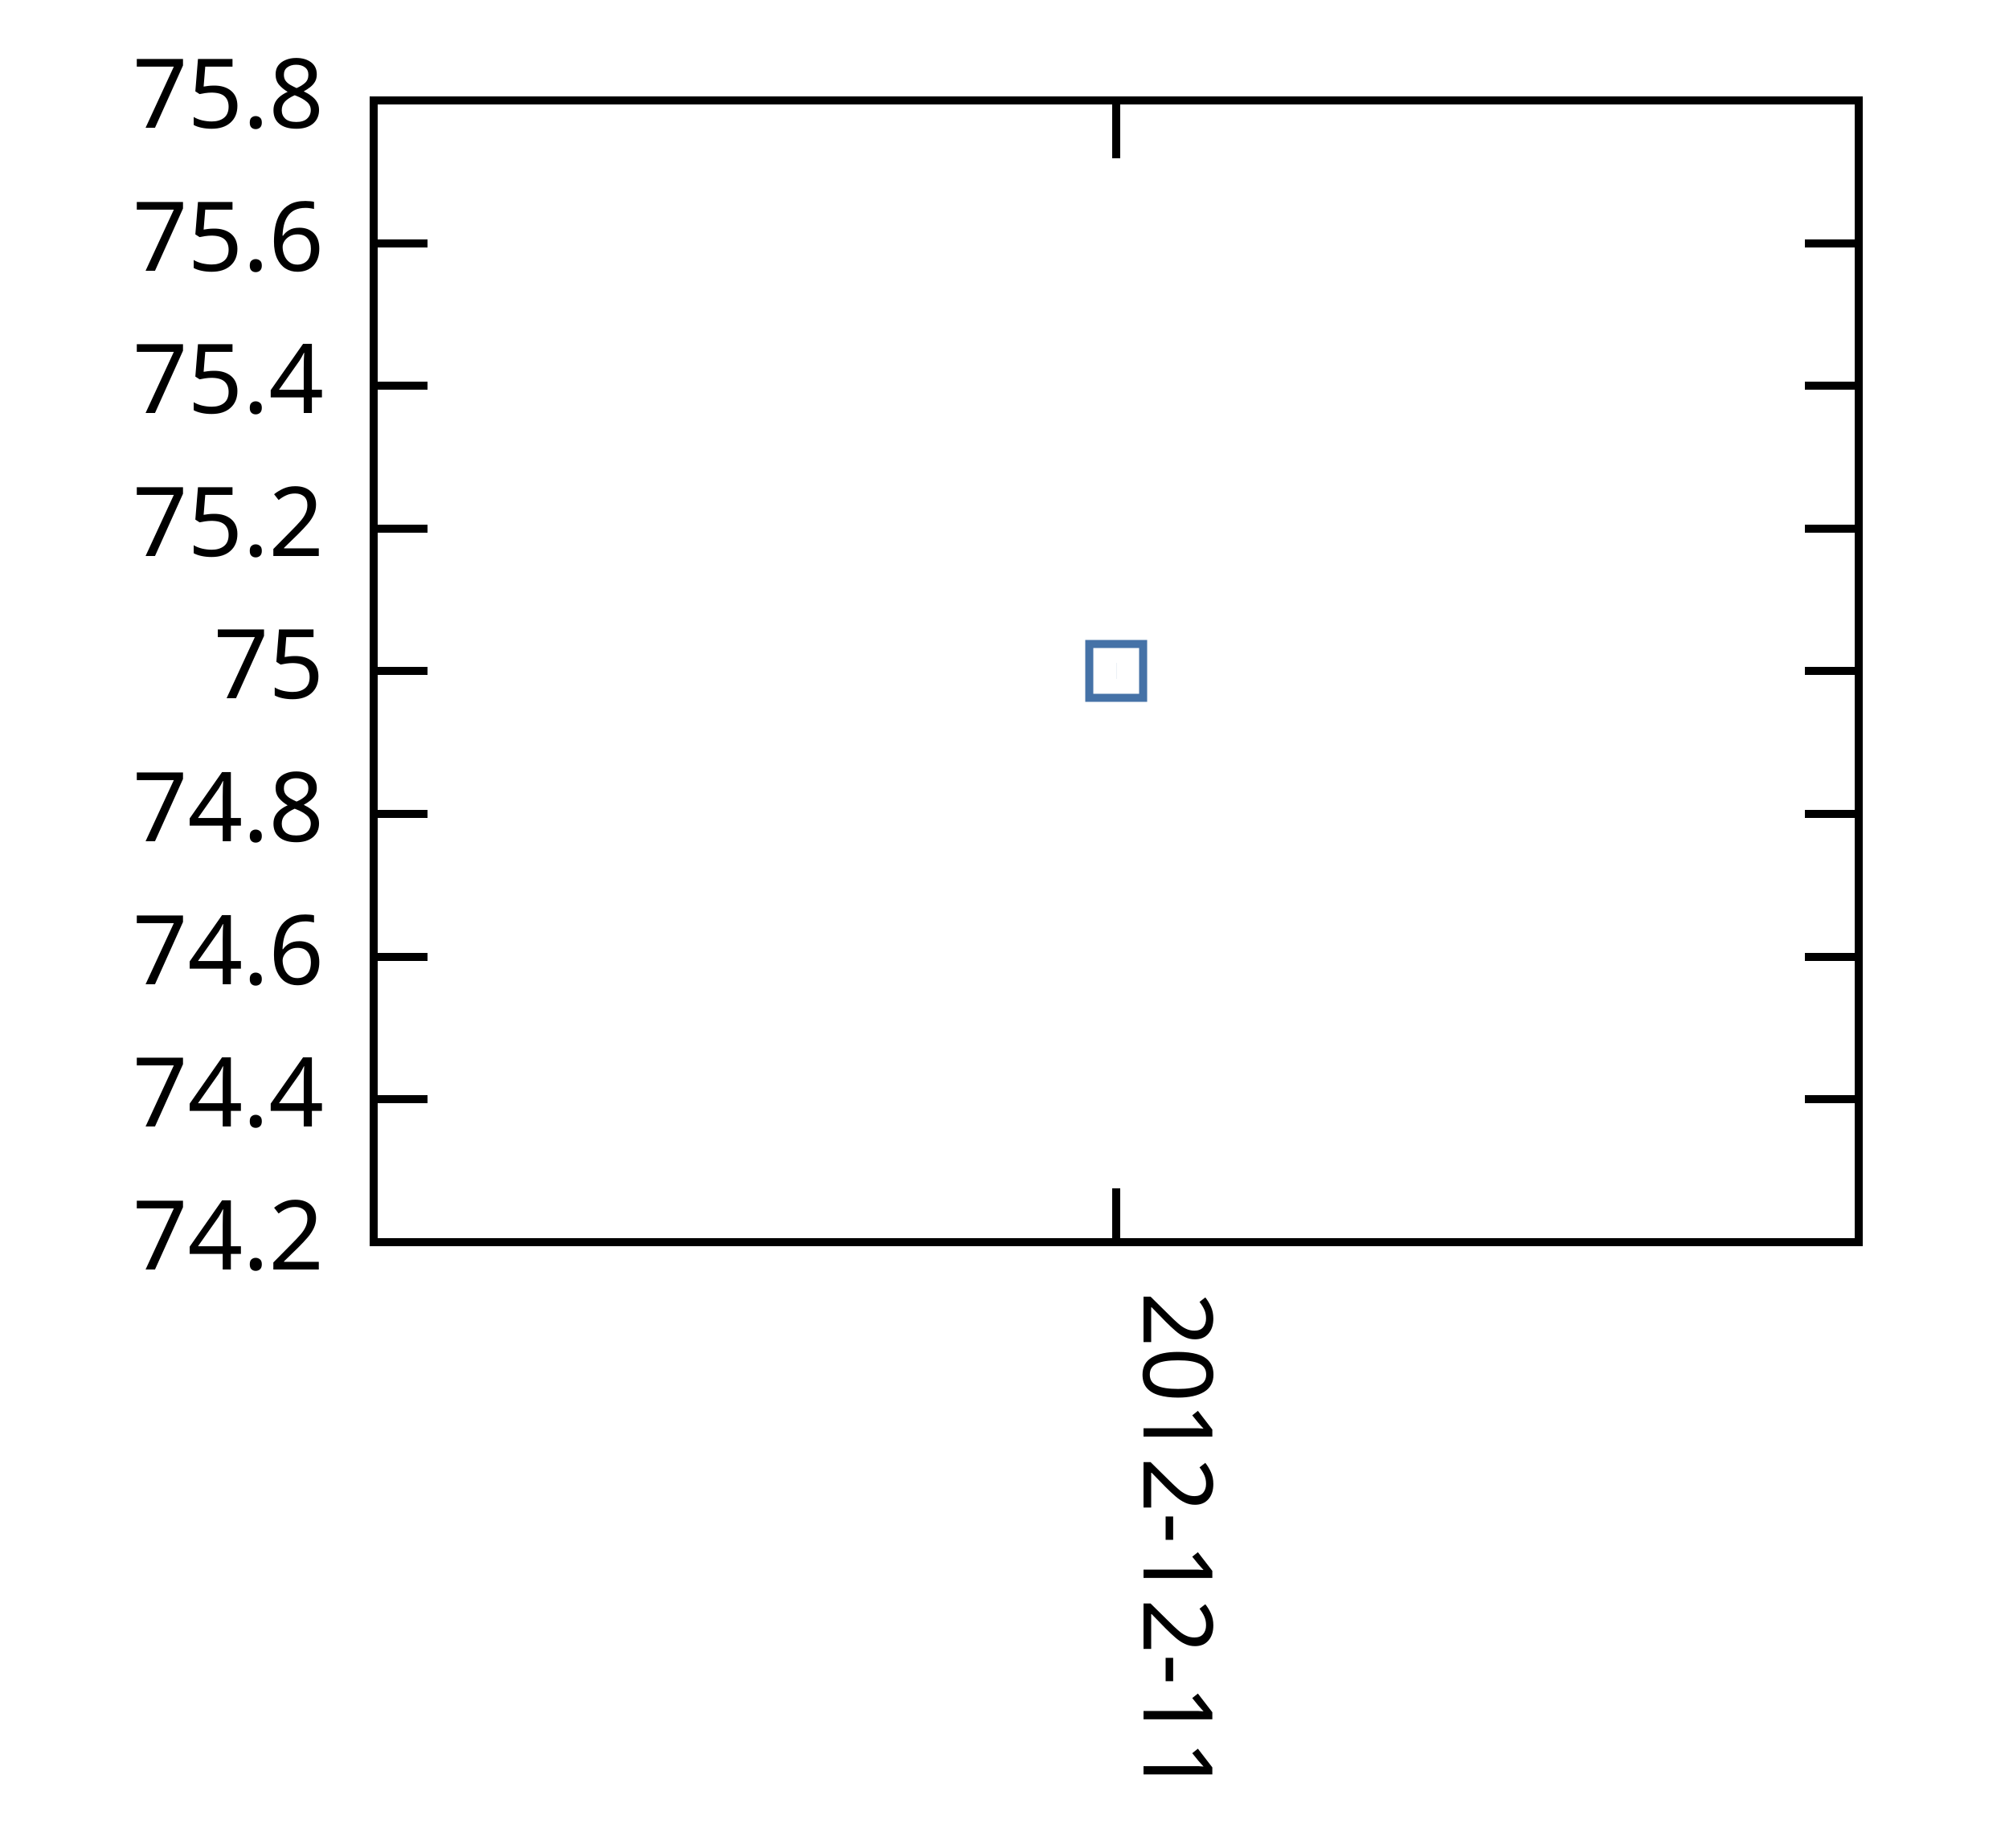
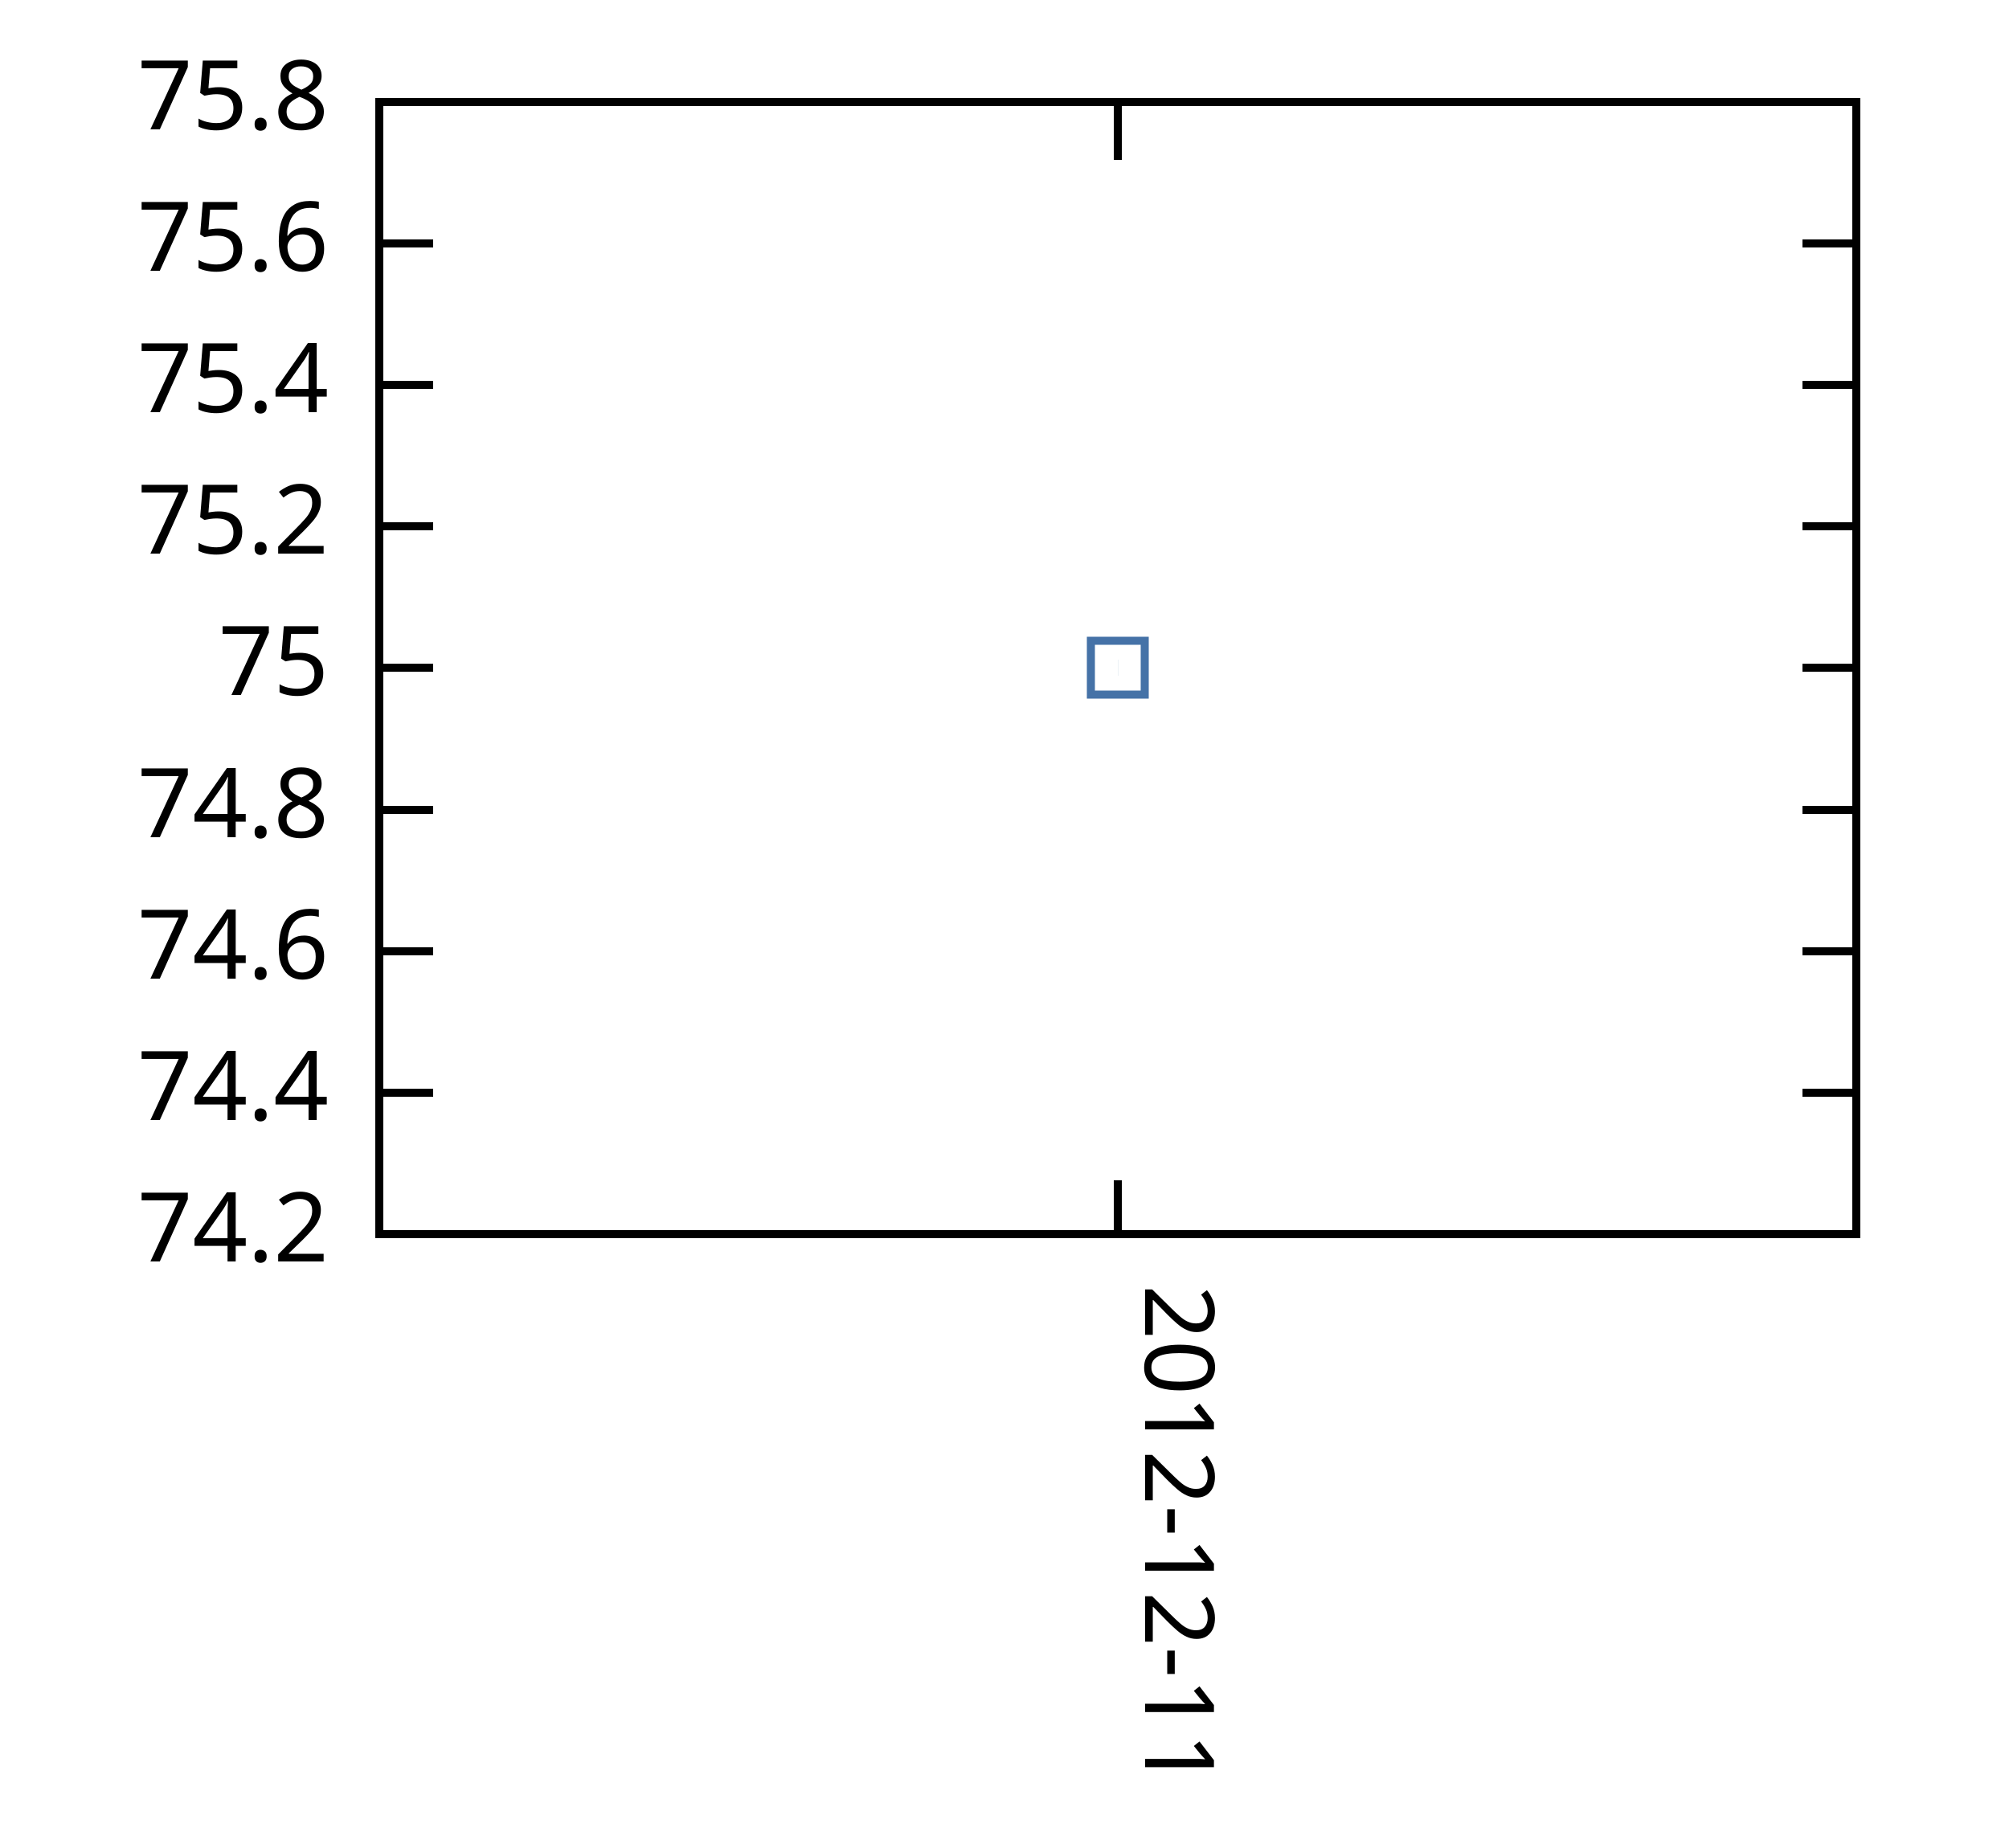
<svg xmlns="http://www.w3.org/2000/svg" xmlns:xlink="http://www.w3.org/1999/xlink" width="250" height="230" viewBox="0 0 250 230">
  <g id="gnuplot_canvas">
    <rect x="0" y="0" width="250" height="230" fill="none" />
    <defs>
      <circle id="gpDot" r="0.5" stroke-width="0.5" />
      <path id="gpPt0" stroke-width="0.299" stroke="currentColor" d="M-1,0 h2 M0,-1 v2" />
      <path id="gpPt1" stroke-width="0.299" stroke="currentColor" d="M-1,-1 L1,1 M1,-1 L-1,1" />
      <path id="gpPt2" stroke-width="0.299" stroke="currentColor" d="M-1,0 L1,0 M0,-1 L0,1 M-1,-1 L1,1 M-1,1 L1,-1" />
      <rect id="gpPt3" stroke-width="0.299" stroke="currentColor" x="-1" y="-1" width="2" height="2" />
      <rect id="gpPt4" stroke-width="0.299" stroke="currentColor" fill="currentColor" x="-1" y="-1" width="2" height="2" />
      <circle id="gpPt5" stroke-width="0.299" stroke="currentColor" cx="0" cy="0" r="1" />
      <use xlink:href="#gpPt5" id="gpPt6" fill="currentColor" stroke="none" />
      <path id="gpPt7" stroke-width="0.299" stroke="currentColor" d="M0,-1.33 L-1.33,0.67 L1.33,0.67 z" />
      <use xlink:href="#gpPt7" id="gpPt8" fill="currentColor" stroke="none" />
      <use xlink:href="#gpPt7" id="gpPt9" stroke="currentColor" transform="rotate(180)" />
      <use xlink:href="#gpPt9" id="gpPt10" fill="currentColor" stroke="none" />
      <use xlink:href="#gpPt3" id="gpPt11" stroke="currentColor" transform="rotate(45)" />
      <use xlink:href="#gpPt11" id="gpPt12" fill="currentColor" stroke="none" />
    </defs>
    <g style="fill:none; color:white; stroke:black; stroke-width:1.00; stroke-linecap:butt; stroke-linejoin:miter">
</g>
    <g style="fill:none; color:black; stroke:currentColor; stroke-width:1.00; stroke-linecap:butt; stroke-linejoin:miter">
-       <path stroke="black" d="M46.5,154.6 L53.2,154.6 M231.3,154.6 L224.6,154.6  h0.01" />
-       <g transform="translate(40.3,158.0)" style="stroke:none; fill:black; font-family:Verdana; font-size:9.00pt; text-anchor:end">
+       <path stroke="black" d="M47.2,153.6 L53.9,153.6 M231.0,153.6 L224.3,153.6  h0.01" />
+       <g transform="translate(40.9,157.0)" style="stroke:none; fill:black; font-family:Verdana; font-size:9.00pt; text-anchor:end">
        <text> 74.2</text>
      </g>
-       <path stroke="black" d="M46.5,136.8 L53.2,136.8 M231.3,136.8 L224.6,136.8  h0.01" />
-       <g transform="translate(40.3,140.2)" style="stroke:none; fill:black; font-family:Verdana; font-size:9.00pt; text-anchor:end">
+       <path stroke="black" d="M47.2,136.0 L53.9,136.0 M231.0,136.0 L224.3,136.0  h0.01" />
+       <g transform="translate(40.9,139.4)" style="stroke:none; fill:black; font-family:Verdana; font-size:9.00pt; text-anchor:end">
        <text> 74.4</text>
      </g>
-       <path stroke="black" d="M46.5,119.1 L53.2,119.1 M231.3,119.1 L224.6,119.1  h0.01" />
-       <g transform="translate(40.3,122.5)" style="stroke:none; fill:black; font-family:Verdana; font-size:9.00pt; text-anchor:end">
+       <path stroke="black" d="M47.2,118.4 L53.9,118.4 M231.0,118.4 L224.3,118.4  h0.01" />
+       <g transform="translate(40.9,121.8)" style="stroke:none; fill:black; font-family:Verdana; font-size:9.00pt; text-anchor:end">
        <text> 74.6</text>
      </g>
-       <path stroke="black" d="M46.5,101.3 L53.2,101.3 M231.3,101.3 L224.6,101.3  h0.01" />
-       <g transform="translate(40.3,104.7)" style="stroke:none; fill:black; font-family:Verdana; font-size:9.00pt; text-anchor:end">
+       <path stroke="black" d="M47.2,100.8 L53.9,100.8 M231.0,100.8 L224.3,100.8  h0.01" />
+       <g transform="translate(40.9,104.2)" style="stroke:none; fill:black; font-family:Verdana; font-size:9.00pt; text-anchor:end">
        <text> 74.8</text>
      </g>
-       <path stroke="black" d="M46.5,83.5 L53.2,83.5 M231.3,83.5 L224.6,83.5  h0.01" />
-       <g transform="translate(40.3,86.9)" style="stroke:none; fill:black; font-family:Verdana; font-size:9.00pt; text-anchor:end">
+       <path stroke="black" d="M47.2,83.1 L53.9,83.1 M231.0,83.1 L224.3,83.1  h0.01" />
+       <g transform="translate(40.9,86.5)" style="stroke:none; fill:black; font-family:Verdana; font-size:9.00pt; text-anchor:end">
        <text> 75</text>
      </g>
-       <path stroke="black" d="M46.5,65.8 L53.2,65.8 M231.3,65.8 L224.6,65.8  h0.01" />
-       <g transform="translate(40.3,69.2)" style="stroke:none; fill:black; font-family:Verdana; font-size:9.00pt; text-anchor:end">
+       <path stroke="black" d="M47.2,65.5 L53.9,65.5 M231.0,65.5 L224.3,65.5  h0.01" />
+       <g transform="translate(40.9,68.9)" style="stroke:none; fill:black; font-family:Verdana; font-size:9.00pt; text-anchor:end">
        <text> 75.2</text>
      </g>
-       <path stroke="black" d="M46.5,48.0 L53.2,48.0 M231.3,48.0 L224.6,48.0  h0.01" />
-       <g transform="translate(40.3,51.4)" style="stroke:none; fill:black; font-family:Verdana; font-size:9.00pt; text-anchor:end">
+       <path stroke="black" d="M47.2,47.9 L53.9,47.9 M231.0,47.9 L224.3,47.9  h0.01" />
+       <g transform="translate(40.9,51.3)" style="stroke:none; fill:black; font-family:Verdana; font-size:9.00pt; text-anchor:end">
        <text> 75.4</text>
      </g>
-       <path stroke="black" d="M46.5,30.3 L53.2,30.3 M231.3,30.3 L224.6,30.3  h0.01" />
-       <g transform="translate(40.3,33.7)" style="stroke:none; fill:black; font-family:Verdana; font-size:9.00pt; text-anchor:end">
+       <path stroke="black" d="M47.2,30.3 L53.9,30.3 M231.0,30.3 L224.3,30.3  h0.01" />
+       <g transform="translate(40.9,33.7)" style="stroke:none; fill:black; font-family:Verdana; font-size:9.00pt; text-anchor:end">
        <text> 75.6</text>
      </g>
-       <path stroke="black" d="M46.5,12.5 L53.2,12.5 M231.3,12.5 L224.6,12.5  h0.01" />
-       <g transform="translate(40.3,15.9)" style="stroke:none; fill:black; font-family:Verdana; font-size:9.00pt; text-anchor:end">
+       <path stroke="black" d="M47.2,12.7 L53.9,12.7 M231.0,12.7 L224.3,12.7  h0.01" />
+       <g transform="translate(40.9,16.1)" style="stroke:none; fill:black; font-family:Verdana; font-size:9.00pt; text-anchor:end">
        <text> 75.8</text>
      </g>
-       <path stroke="black" d="M138.9,154.6 L138.9,147.9 M138.9,12.5 L138.9,19.2  h0.01" />
-       <g transform="translate(142.3,160.8) rotate(90)" style="stroke:none; fill:black; font-family:Verdana; font-size:9.00pt; text-anchor:start">
+       <path stroke="black" d="M139.1,153.6 L139.1,146.9 M139.1,12.7 L139.1,19.4  h0.01" />
+       <g transform="translate(142.5,159.9) rotate(90)" style="stroke:none; fill:black; font-family:Verdana; font-size:9.00pt; text-anchor:start">
        <text>2012-12-11</text>
      </g>
-       <path stroke="black" d="M46.5,12.5 L46.5,154.6 L231.3,154.6 L231.3,12.5 L46.5,12.5 Z  h0.01" />
+       <path stroke="black" d="M47.2,12.7 L47.2,153.6 L231.0,153.6 L231.0,12.7 L47.2,12.7 Z  h0.01" />
    </g>
    <g id="gnuplot_plot_1">
      <g style="fill:none; color:white; stroke:black; stroke-width:2.00; stroke-linecap:butt; stroke-linejoin:miter">
</g>
      <g style="fill:none; color:green; stroke:currentColor; stroke-width:2.00; stroke-linecap:butt; stroke-linejoin:miter">
-         <path stroke="rgb( 69, 114, 167)" d="M138.9,83.5  h0.01" />
-         <use xlink:href="#gpPt3" transform="translate(138.9,83.5) scale(3.35)" color="rgb( 69, 114, 167)" />
+         <path stroke="rgb( 69, 114, 167)" d="M139.1,83.1  h0.01" />
+         <use xlink:href="#gpPt3" transform="translate(139.1,83.1) scale(3.35)" color="rgb( 69, 114, 167)" />
      </g>
    </g>
    <g style="fill:none; color:white; stroke:rgb( 69, 114, 167); stroke-width:1.00; stroke-linecap:butt; stroke-linejoin:miter">
</g>
    <g style="fill:none; color:black; stroke:currentColor; stroke-width:1.00; stroke-linecap:butt; stroke-linejoin:miter">
-       <path stroke="black" d="M46.5,12.5 L46.5,154.6 L231.3,154.6 L231.3,12.5 L46.5,12.5 Z  h0.01" />
+       <path stroke="black" d="M47.2,12.7 L47.2,153.6 L231.0,153.6 L231.0,12.7 L47.2,12.7 Z  h0.01" />
    </g>
  </g>
</svg>
